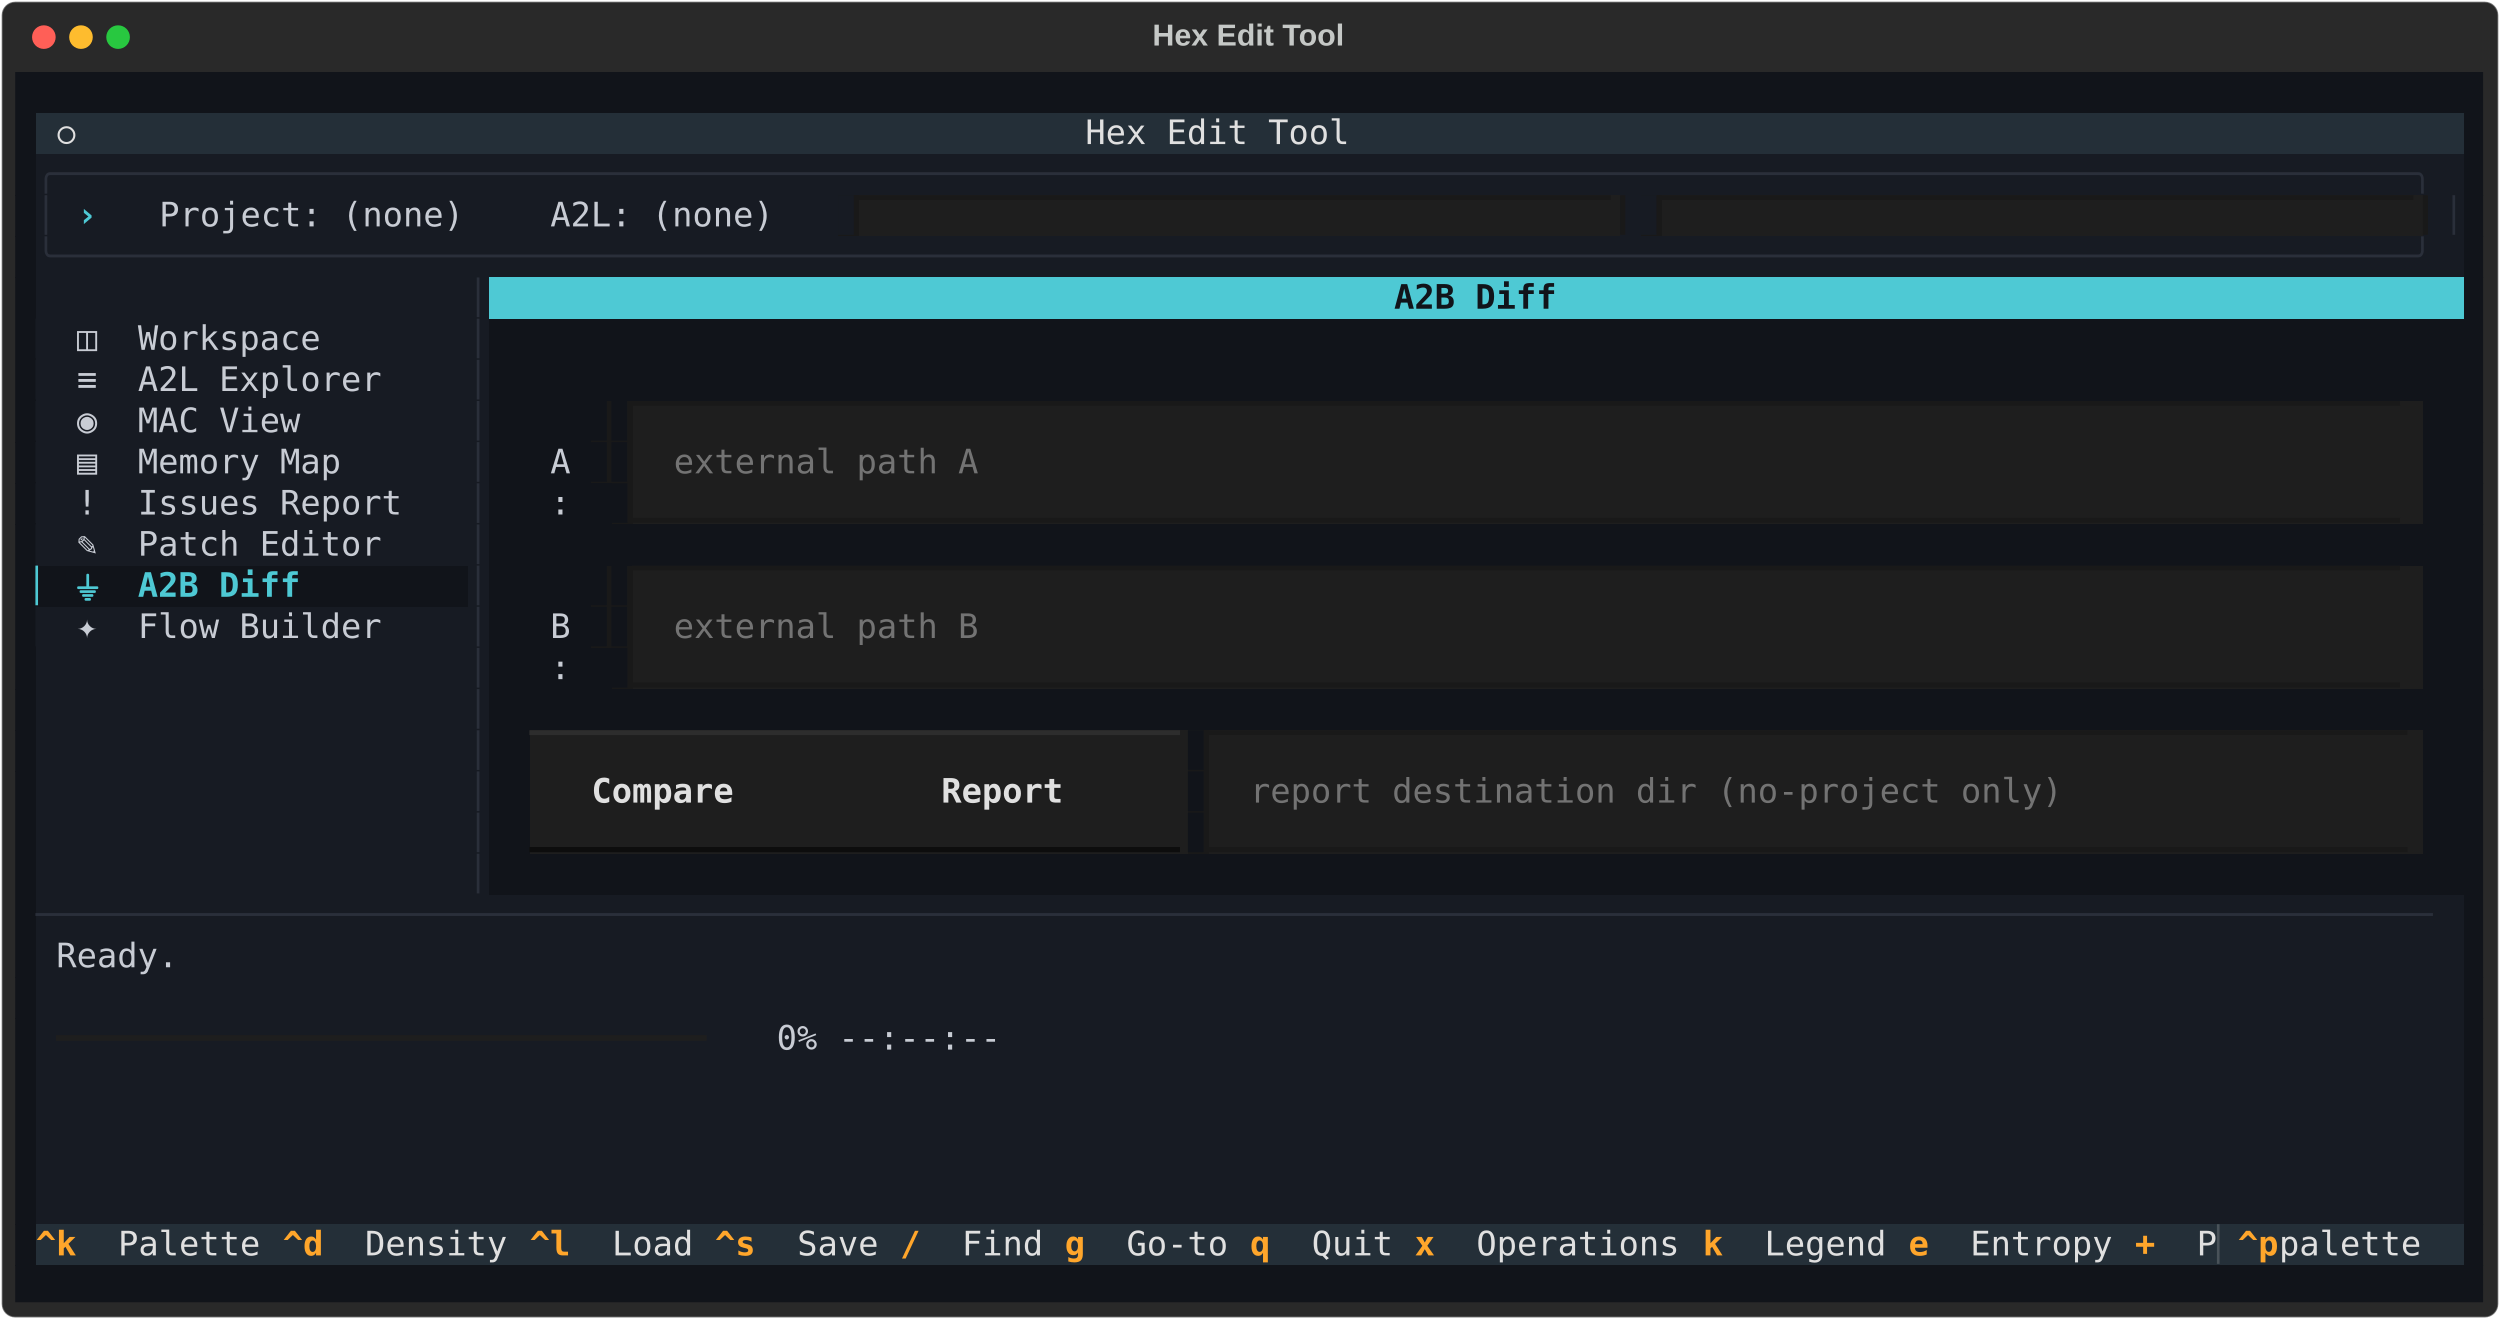
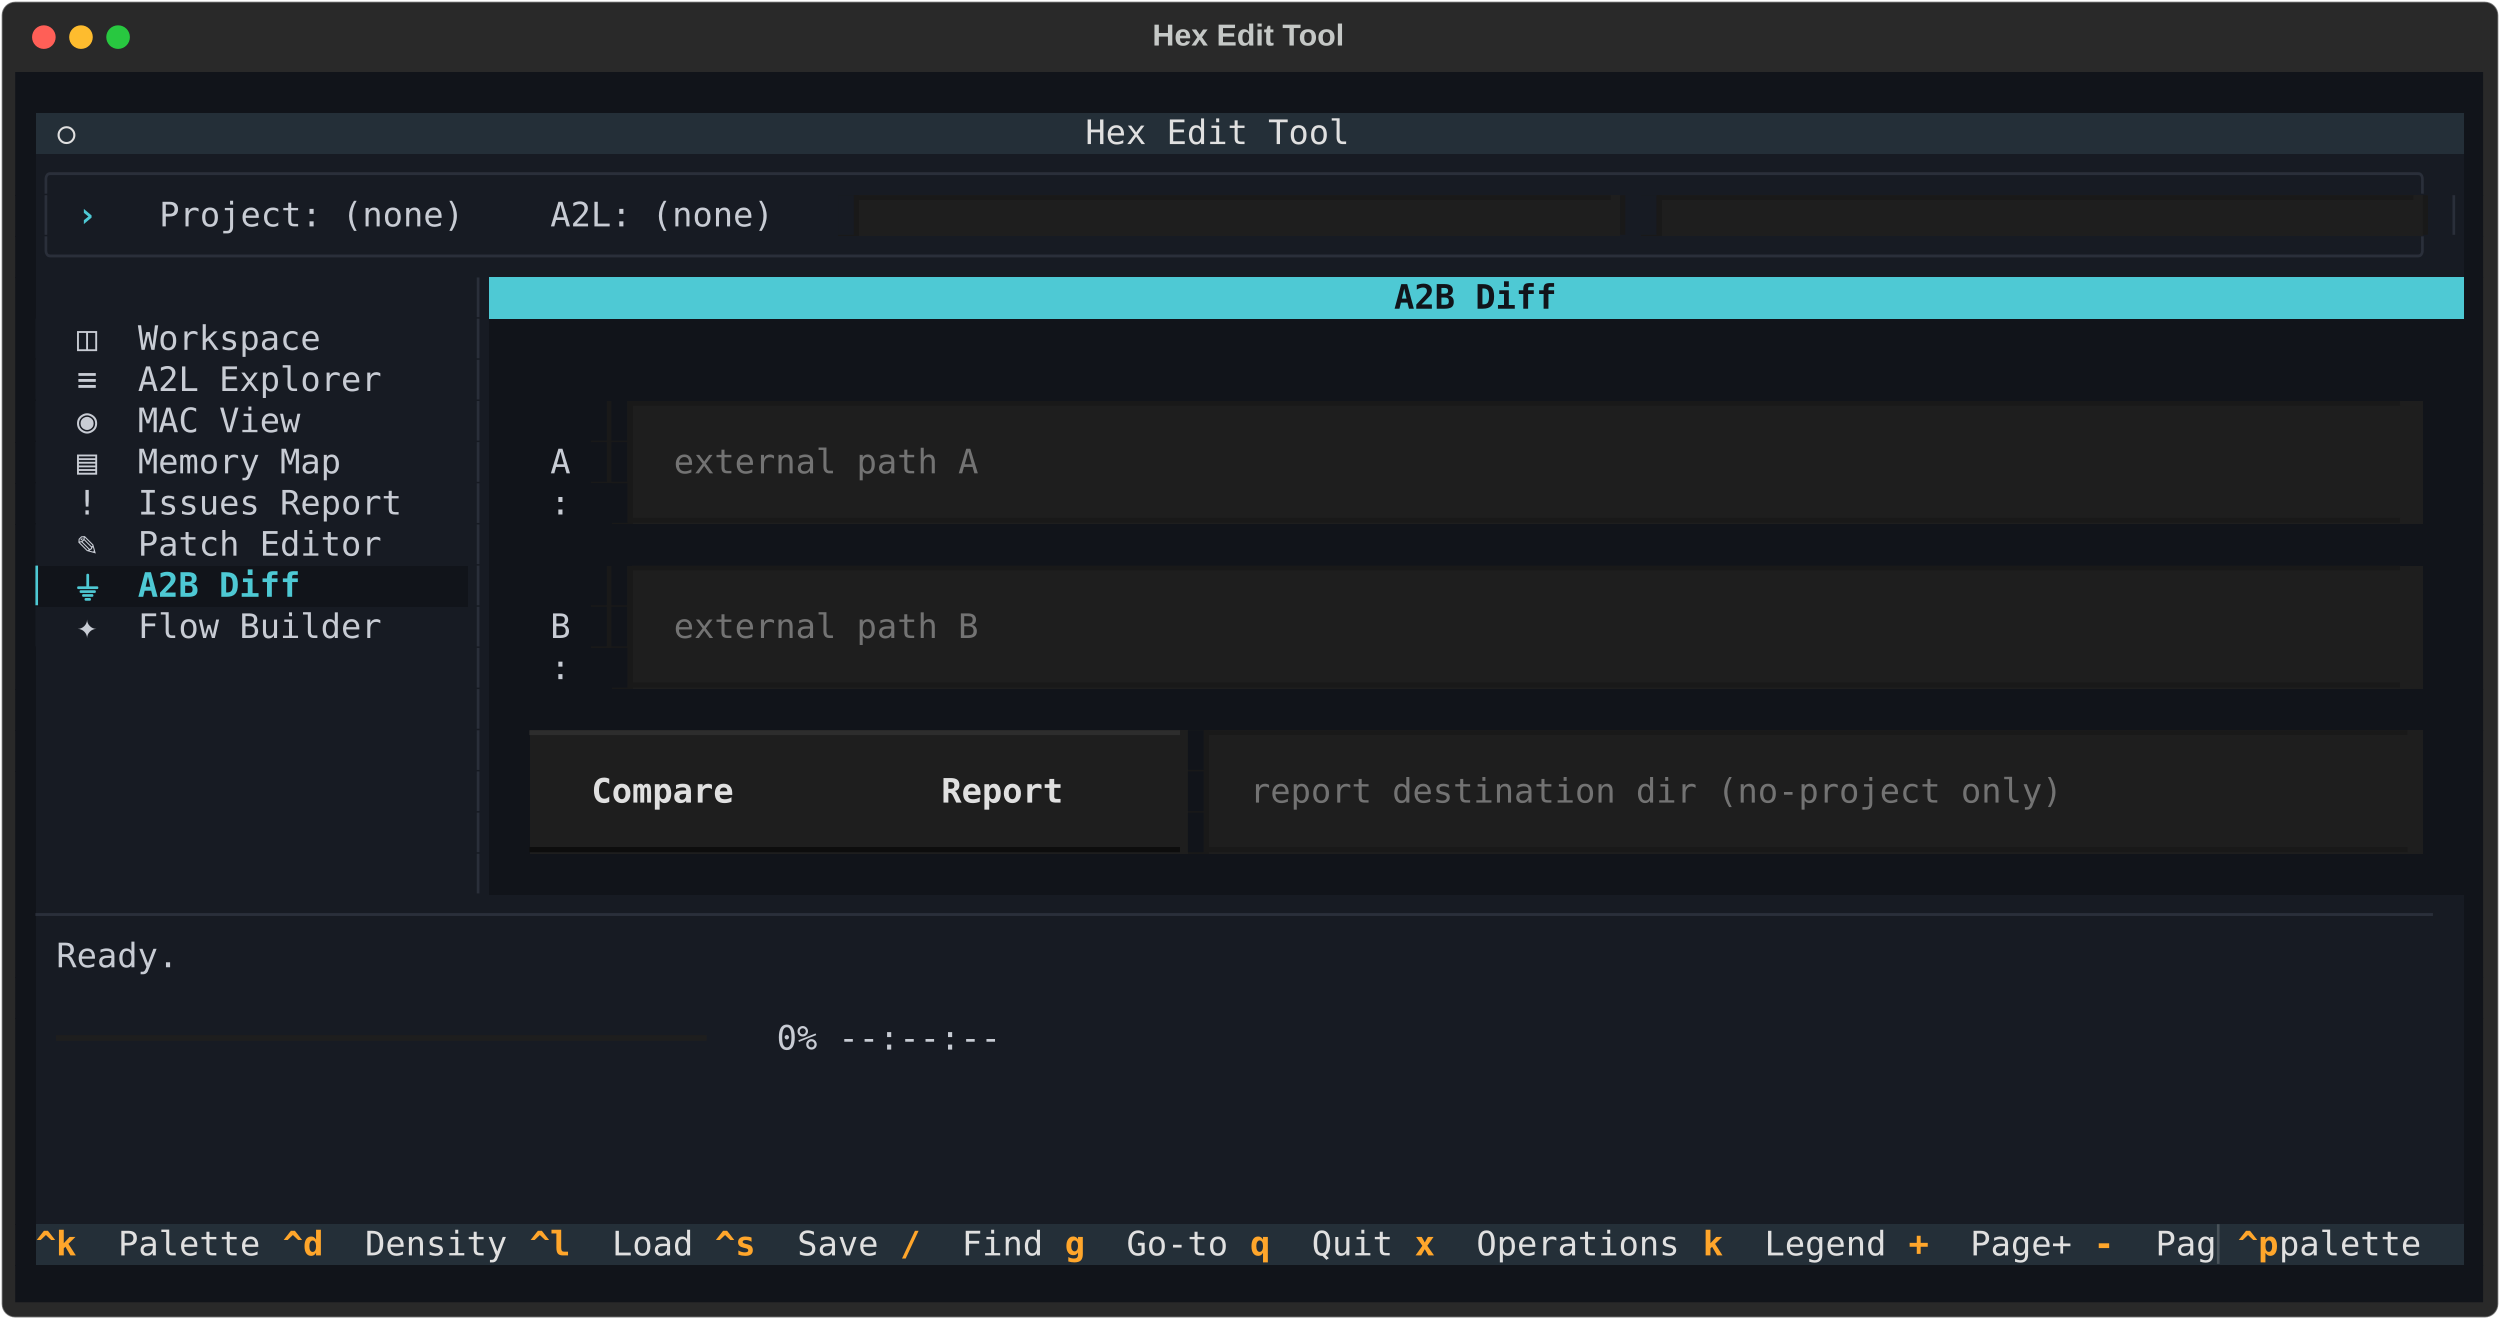
<svg xmlns="http://www.w3.org/2000/svg" class="rich-terminal" viewBox="0 0 1482 782.0">
  <style>

    @font-face {
        font-family: "Fira Code";
        src: local("FiraCode-Regular"),
                url("https://cdnjs.cloudflare.com/ajax/libs/firacode/6.2.0/woff2/FiraCode-Regular.woff2") format("woff2"),
                url("https://cdnjs.cloudflare.com/ajax/libs/firacode/6.2.0/woff/FiraCode-Regular.woff") format("woff");
        font-style: normal;
        font-weight: 400;
    }
    @font-face {
        font-family: "Fira Code";
        src: local("FiraCode-Bold"),
                url("https://cdnjs.cloudflare.com/ajax/libs/firacode/6.2.0/woff2/FiraCode-Bold.woff2") format("woff2"),
                url("https://cdnjs.cloudflare.com/ajax/libs/firacode/6.2.0/woff/FiraCode-Bold.woff") format("woff");
        font-style: bold;
        font-weight: 700;
    }

    .terminal-matrix {
        font-family: Fira Code, monospace;
        font-size: 20px;
        line-height: 24.4px;
        font-variant-east-asian: full-width;
    }

    .terminal-title {
        font-size: 18px;
        font-weight: bold;
        font-family: arial;
    }

    .terminal-r1 { fill: #c5c8c6 }
.terminal-r2 { fill: #e0e0e0 }
.terminal-r3 { fill: #2a2f3a }
.terminal-r4 { fill: #4ec9d4;font-weight: bold }
.terminal-r5 { fill: #c8ccd4 }
.terminal-r6 { fill: #171b23 }
.terminal-r7 { fill: #191919 }
.terminal-r8 { fill: #11141a;font-weight: bold }
.terminal-r9 { fill: #11141a }
.terminal-r10 { fill: #737373 }
.terminal-r11 { fill: #4ec9d4 }
.terminal-r12 { fill: #2d2d2d }
.terminal-r13 { fill: #e0e0e0;font-weight: bold }
.terminal-r14 { fill: #0d0d0d }
.terminal-r15 { fill: #1e1e1e }
.terminal-r16 { fill: #ffa62b;font-weight: bold }
.terminal-r17 { fill: #495259 }
    </style>
  <defs>
    <clipPath id="terminal-clip-terminal">
      <rect x="0" y="0" width="1463.0" height="731.0" />
    </clipPath>
    <clipPath id="terminal-line-0">
      <rect x="0" y="1.5" width="1464" height="24.65" />
    </clipPath>
    <clipPath id="terminal-line-1">
      <rect x="0" y="25.9" width="1464" height="24.65" />
    </clipPath>
    <clipPath id="terminal-line-2">
      <rect x="0" y="50.3" width="1464" height="24.65" />
    </clipPath>
    <clipPath id="terminal-line-3">
      <rect x="0" y="74.7" width="1464" height="24.65" />
    </clipPath>
    <clipPath id="terminal-line-4">
      <rect x="0" y="99.1" width="1464" height="24.65" />
    </clipPath>
    <clipPath id="terminal-line-5">
      <rect x="0" y="123.5" width="1464" height="24.65" />
    </clipPath>
    <clipPath id="terminal-line-6">
      <rect x="0" y="147.9" width="1464" height="24.65" />
    </clipPath>
    <clipPath id="terminal-line-7">
      <rect x="0" y="172.3" width="1464" height="24.65" />
    </clipPath>
    <clipPath id="terminal-line-8">
      <rect x="0" y="196.7" width="1464" height="24.65" />
    </clipPath>
    <clipPath id="terminal-line-9">
      <rect x="0" y="221.1" width="1464" height="24.65" />
    </clipPath>
    <clipPath id="terminal-line-10">
      <rect x="0" y="245.5" width="1464" height="24.65" />
    </clipPath>
    <clipPath id="terminal-line-11">
      <rect x="0" y="269.9" width="1464" height="24.65" />
    </clipPath>
    <clipPath id="terminal-line-12">
      <rect x="0" y="294.3" width="1464" height="24.65" />
    </clipPath>
    <clipPath id="terminal-line-13">
      <rect x="0" y="318.7" width="1464" height="24.65" />
    </clipPath>
    <clipPath id="terminal-line-14">
      <rect x="0" y="343.1" width="1464" height="24.65" />
    </clipPath>
    <clipPath id="terminal-line-15">
      <rect x="0" y="367.5" width="1464" height="24.65" />
    </clipPath>
    <clipPath id="terminal-line-16">
      <rect x="0" y="391.9" width="1464" height="24.65" />
    </clipPath>
    <clipPath id="terminal-line-17">
      <rect x="0" y="416.3" width="1464" height="24.65" />
    </clipPath>
    <clipPath id="terminal-line-18">
      <rect x="0" y="440.7" width="1464" height="24.65" />
    </clipPath>
    <clipPath id="terminal-line-19">
      <rect x="0" y="465.1" width="1464" height="24.65" />
    </clipPath>
    <clipPath id="terminal-line-20">
      <rect x="0" y="489.5" width="1464" height="24.65" />
    </clipPath>
    <clipPath id="terminal-line-21">
      <rect x="0" y="513.9" width="1464" height="24.65" />
    </clipPath>
    <clipPath id="terminal-line-22">
      <rect x="0" y="538.3" width="1464" height="24.65" />
    </clipPath>
    <clipPath id="terminal-line-23">
      <rect x="0" y="562.7" width="1464" height="24.65" />
    </clipPath>
    <clipPath id="terminal-line-24">
      <rect x="0" y="587.1" width="1464" height="24.65" />
    </clipPath>
    <clipPath id="terminal-line-25">
      <rect x="0" y="611.5" width="1464" height="24.65" />
    </clipPath>
    <clipPath id="terminal-line-26">
      <rect x="0" y="635.9" width="1464" height="24.65" />
    </clipPath>
    <clipPath id="terminal-line-27">
      <rect x="0" y="660.3" width="1464" height="24.65" />
    </clipPath>
    <clipPath id="terminal-line-28">
      <rect x="0" y="684.7" width="1464" height="24.65" />
    </clipPath>
  </defs>
  <rect fill="#292929" stroke="rgba(255,255,255,0.35)" stroke-width="1" x="1" y="1" width="1480" height="780" rx="8" />
  <text class="terminal-title" fill="#c5c8c6" text-anchor="middle" x="740" y="27">Hex Edit Tool</text>
  <g transform="translate(26,22)">
    <circle cx="0" cy="0" r="7" fill="#ff5f57" />
    <circle cx="22" cy="0" r="7" fill="#febc2e" />
    <circle cx="44" cy="0" r="7" fill="#28c840" />
  </g>
  <g transform="translate(9, 41)" clip-path="url(#terminal-clip-terminal)">
    <rect fill="#11141a" x="0" y="1.5" width="1464" height="24.65" shape-rendering="crispEdges" />
    <rect fill="#11141a" x="0" y="25.9" width="12.2" height="24.65" shape-rendering="crispEdges" />
    <rect fill="#242f38" x="12.2" y="25.9" width="12.2" height="24.65" shape-rendering="crispEdges" />
    <rect fill="#242f38" x="24.4" y="25.9" width="12.2" height="24.65" shape-rendering="crispEdges" />
    <rect fill="#242f38" x="36.6" y="25.9" width="61" height="24.65" shape-rendering="crispEdges" />
    <rect fill="#242f38" x="97.6" y="25.9" width="12.2" height="24.65" shape-rendering="crispEdges" />
    <rect fill="#242f38" x="109.8" y="25.9" width="524.6" height="24.65" shape-rendering="crispEdges" />
    <rect fill="#242f38" x="634.4" y="25.9" width="158.6" height="24.65" shape-rendering="crispEdges" />
    <rect fill="#242f38" x="793" y="25.9" width="536.8" height="24.65" shape-rendering="crispEdges" />
    <rect fill="#242f38" x="1329.8" y="25.9" width="12.2" height="24.65" shape-rendering="crispEdges" />
    <rect fill="#242f38" x="1342" y="25.9" width="0" height="24.65" shape-rendering="crispEdges" />
    <rect fill="#242f38" x="1342" y="25.9" width="109.8" height="24.65" shape-rendering="crispEdges" />
    <rect fill="#11141a" x="1451.8" y="25.9" width="12.2" height="24.65" shape-rendering="crispEdges" />
    <rect fill="#11141a" x="0" y="50.3" width="12.2" height="24.65" shape-rendering="crispEdges" />
    <rect fill="#171b23" x="12.2" y="50.3" width="1439.6" height="24.65" shape-rendering="crispEdges" />
    <rect fill="#11141a" x="1451.8" y="50.3" width="12.2" height="24.65" shape-rendering="crispEdges" />
    <rect fill="#11141a" x="0" y="74.7" width="12.2" height="24.65" shape-rendering="crispEdges" />
    <rect fill="#171b23" x="12.2" y="74.7" width="12.2" height="24.65" shape-rendering="crispEdges" />
    <rect fill="#171b23" x="24.4" y="74.7" width="12.2" height="24.65" shape-rendering="crispEdges" />
    <rect fill="#171b23" x="36.6" y="74.7" width="12.2" height="24.65" shape-rendering="crispEdges" />
    <rect fill="#171b23" x="48.8" y="74.7" width="12.2" height="24.65" shape-rendering="crispEdges" />
    <rect fill="#171b23" x="61" y="74.7" width="24.4" height="24.65" shape-rendering="crispEdges" />
    <rect fill="#171b23" x="85.4" y="74.7" width="183" height="24.65" shape-rendering="crispEdges" />
    <rect fill="#171b23" x="268.4" y="74.7" width="48.8" height="24.65" shape-rendering="crispEdges" />
    <rect fill="#171b23" x="317.2" y="74.7" width="134.2" height="24.65" shape-rendering="crispEdges" />
    <rect fill="#171b23" x="451.4" y="74.7" width="12.2" height="24.65" shape-rendering="crispEdges" />
    <rect fill="#171b23" x="463.6" y="74.7" width="24.4" height="24.65" shape-rendering="crispEdges" />
    <rect fill="#191919" x="488" y="74.7" width="12.2" height="24.65" shape-rendering="crispEdges" />
    <rect fill="#1e1e1e" x="500.2" y="74.7" width="451.4" height="24.65" shape-rendering="crispEdges" />
    <rect fill="#171b23" x="951.6" y="74.7" width="12.2" height="24.65" shape-rendering="crispEdges" />
    <rect fill="#191919" x="963.8" y="74.7" width="12.2" height="24.65" shape-rendering="crispEdges" />
    <rect fill="#1e1e1e" x="976" y="74.7" width="451.4" height="24.65" shape-rendering="crispEdges" />
    <rect fill="#171b23" x="1427.4" y="74.7" width="12.2" height="24.65" shape-rendering="crispEdges" />
    <rect fill="#171b23" x="1439.6" y="74.7" width="12.2" height="24.65" shape-rendering="crispEdges" />
    <rect fill="#11141a" x="1451.8" y="74.7" width="12.2" height="24.65" shape-rendering="crispEdges" />
    <rect fill="#11141a" x="0" y="99.1" width="12.2" height="24.65" shape-rendering="crispEdges" />
    <rect fill="#171b23" x="12.2" y="99.1" width="1439.6" height="24.65" shape-rendering="crispEdges" />
    <rect fill="#11141a" x="1451.8" y="99.1" width="12.2" height="24.65" shape-rendering="crispEdges" />
    <rect fill="#11141a" x="0" y="123.5" width="12.2" height="24.65" shape-rendering="crispEdges" />
    <rect fill="#171b23" x="12.2" y="123.5" width="256.2" height="24.65" shape-rendering="crispEdges" />
    <rect fill="#171b23" x="268.4" y="123.5" width="12.2" height="24.65" shape-rendering="crispEdges" />
    <rect fill="#4ec9d4" x="280.6" y="123.5" width="536.8" height="24.65" shape-rendering="crispEdges" />
    <rect fill="#4ec9d4" x="817.4" y="123.5" width="97.6" height="24.65" shape-rendering="crispEdges" />
    <rect fill="#4ec9d4" x="915" y="123.5" width="536.8" height="24.65" shape-rendering="crispEdges" />
    <rect fill="#11141a" x="1451.8" y="123.5" width="12.2" height="24.65" shape-rendering="crispEdges" />
    <rect fill="#11141a" x="0" y="147.9" width="12.2" height="24.65" shape-rendering="crispEdges" />
    <rect fill="#171b23" x="12.2" y="147.9" width="12.2" height="24.65" shape-rendering="crispEdges" />
    <rect fill="#171b23" x="24.4" y="147.9" width="12.2" height="24.65" shape-rendering="crispEdges" />
    <rect fill="#171b23" x="36.6" y="147.9" width="146.4" height="24.65" shape-rendering="crispEdges" />
    <rect fill="#171b23" x="183" y="147.9" width="85.4" height="24.65" shape-rendering="crispEdges" />
    <rect fill="#171b23" x="268.4" y="147.9" width="12.2" height="24.65" shape-rendering="crispEdges" />
    <rect fill="#11141a" x="280.6" y="147.9" width="1183.4" height="24.65" shape-rendering="crispEdges" />
    <rect fill="#11141a" x="0" y="172.3" width="12.2" height="24.65" shape-rendering="crispEdges" />
    <rect fill="#171b23" x="12.2" y="172.3" width="12.2" height="24.65" shape-rendering="crispEdges" />
    <rect fill="#171b23" x="24.4" y="172.3" width="12.2" height="24.65" shape-rendering="crispEdges" />
    <rect fill="#171b23" x="36.6" y="172.3" width="183" height="24.65" shape-rendering="crispEdges" />
    <rect fill="#171b23" x="219.6" y="172.3" width="48.8" height="24.65" shape-rendering="crispEdges" />
    <rect fill="#171b23" x="268.4" y="172.3" width="12.2" height="24.65" shape-rendering="crispEdges" />
    <rect fill="#11141a" x="280.6" y="172.3" width="1183.4" height="24.65" shape-rendering="crispEdges" />
    <rect fill="#11141a" x="0" y="196.7" width="12.2" height="24.65" shape-rendering="crispEdges" />
    <rect fill="#171b23" x="12.2" y="196.7" width="12.2" height="24.65" shape-rendering="crispEdges" />
    <rect fill="#171b23" x="24.4" y="196.7" width="12.2" height="24.65" shape-rendering="crispEdges" />
    <rect fill="#171b23" x="36.6" y="196.7" width="134.2" height="24.65" shape-rendering="crispEdges" />
    <rect fill="#171b23" x="170.8" y="196.7" width="97.6" height="24.65" shape-rendering="crispEdges" />
    <rect fill="#171b23" x="268.4" y="196.7" width="12.2" height="24.65" shape-rendering="crispEdges" />
    <rect fill="#11141a" x="280.6" y="196.7" width="61" height="24.65" shape-rendering="crispEdges" />
    <rect fill="#191919" x="341.6" y="196.7" width="24.4" height="24.65" shape-rendering="crispEdges" />
    <rect fill="#1e1e1e" x="366" y="196.7" width="1061.4" height="24.65" shape-rendering="crispEdges" />
    <rect fill="#11141a" x="1427.4" y="196.7" width="36.6" height="24.65" shape-rendering="crispEdges" />
    <rect fill="#11141a" x="0" y="221.1" width="12.2" height="24.65" shape-rendering="crispEdges" />
    <rect fill="#171b23" x="12.2" y="221.1" width="12.2" height="24.65" shape-rendering="crispEdges" />
    <rect fill="#171b23" x="24.4" y="221.1" width="12.2" height="24.65" shape-rendering="crispEdges" />
    <rect fill="#171b23" x="36.6" y="221.1" width="158.6" height="24.65" shape-rendering="crispEdges" />
    <rect fill="#171b23" x="195.2" y="221.1" width="73.2" height="24.65" shape-rendering="crispEdges" />
    <rect fill="#171b23" x="268.4" y="221.1" width="12.2" height="24.65" shape-rendering="crispEdges" />
    <rect fill="#11141a" x="280.6" y="221.1" width="36.6" height="24.65" shape-rendering="crispEdges" />
    <rect fill="#11141a" x="317.2" y="221.1" width="12.2" height="24.65" shape-rendering="crispEdges" />
    <rect fill="#11141a" x="329.4" y="221.1" width="12.2" height="24.65" shape-rendering="crispEdges" />
    <rect fill="#191919" x="341.6" y="221.1" width="24.4" height="24.65" shape-rendering="crispEdges" />
    <rect fill="#1e1e1e" x="366" y="221.1" width="24.4" height="24.65" shape-rendering="crispEdges" />
    <rect fill="#1e1e1e" x="390.4" y="221.1" width="183" height="24.65" shape-rendering="crispEdges" />
    <rect fill="#1e1e1e" x="573.4" y="221.1" width="854" height="24.65" shape-rendering="crispEdges" />
    <rect fill="#11141a" x="1427.4" y="221.1" width="36.6" height="24.65" shape-rendering="crispEdges" />
    <rect fill="#11141a" x="0" y="245.5" width="12.2" height="24.65" shape-rendering="crispEdges" />
    <rect fill="#171b23" x="12.2" y="245.5" width="12.2" height="24.65" shape-rendering="crispEdges" />
    <rect fill="#171b23" x="24.4" y="245.5" width="12.2" height="24.65" shape-rendering="crispEdges" />
    <rect fill="#171b23" x="36.6" y="245.5" width="195.2" height="24.65" shape-rendering="crispEdges" />
    <rect fill="#171b23" x="231.8" y="245.5" width="36.6" height="24.65" shape-rendering="crispEdges" />
    <rect fill="#171b23" x="268.4" y="245.5" width="12.2" height="24.65" shape-rendering="crispEdges" />
    <rect fill="#11141a" x="280.6" y="245.5" width="36.6" height="24.65" shape-rendering="crispEdges" />
    <rect fill="#11141a" x="317.2" y="245.5" width="12.2" height="24.65" shape-rendering="crispEdges" />
    <rect fill="#11141a" x="329.4" y="245.5" width="24.4" height="24.65" shape-rendering="crispEdges" />
    <rect fill="#191919" x="353.8" y="245.5" width="12.2" height="24.65" shape-rendering="crispEdges" />
    <rect fill="#1e1e1e" x="366" y="245.5" width="1061.4" height="24.65" shape-rendering="crispEdges" />
    <rect fill="#11141a" x="1427.4" y="245.5" width="36.6" height="24.65" shape-rendering="crispEdges" />
    <rect fill="#11141a" x="0" y="269.9" width="12.2" height="24.65" shape-rendering="crispEdges" />
    <rect fill="#171b23" x="12.2" y="269.9" width="12.2" height="24.65" shape-rendering="crispEdges" />
    <rect fill="#171b23" x="24.4" y="269.9" width="12.2" height="24.65" shape-rendering="crispEdges" />
    <rect fill="#171b23" x="36.6" y="269.9" width="183" height="24.65" shape-rendering="crispEdges" />
    <rect fill="#171b23" x="219.6" y="269.9" width="48.8" height="24.65" shape-rendering="crispEdges" />
    <rect fill="#171b23" x="268.4" y="269.9" width="12.2" height="24.65" shape-rendering="crispEdges" />
    <rect fill="#11141a" x="280.6" y="269.9" width="1183.4" height="24.65" shape-rendering="crispEdges" />
    <rect fill="#11141a" x="0" y="294.3" width="12.2" height="24.65" shape-rendering="crispEdges" />
    <rect fill="#11141a" x="12.2" y="294.3" width="12.2" height="24.65" shape-rendering="crispEdges" />
    <rect fill="#11141a" x="24.4" y="294.3" width="12.2" height="24.65" shape-rendering="crispEdges" />
    <rect fill="#11141a" x="36.6" y="294.3" width="134.2" height="24.65" shape-rendering="crispEdges" />
    <rect fill="#11141a" x="170.8" y="294.3" width="97.6" height="24.65" shape-rendering="crispEdges" />
    <rect fill="#171b23" x="268.4" y="294.3" width="12.2" height="24.65" shape-rendering="crispEdges" />
    <rect fill="#11141a" x="280.6" y="294.3" width="61" height="24.65" shape-rendering="crispEdges" />
    <rect fill="#191919" x="341.6" y="294.3" width="24.4" height="24.65" shape-rendering="crispEdges" />
    <rect fill="#1e1e1e" x="366" y="294.3" width="1061.4" height="24.65" shape-rendering="crispEdges" />
    <rect fill="#11141a" x="1427.4" y="294.3" width="36.6" height="24.65" shape-rendering="crispEdges" />
    <rect fill="#11141a" x="0" y="318.7" width="12.2" height="24.65" shape-rendering="crispEdges" />
    <rect fill="#171b23" x="12.2" y="318.7" width="12.2" height="24.65" shape-rendering="crispEdges" />
    <rect fill="#171b23" x="24.4" y="318.7" width="12.2" height="24.65" shape-rendering="crispEdges" />
    <rect fill="#171b23" x="36.6" y="318.7" width="183" height="24.65" shape-rendering="crispEdges" />
    <rect fill="#171b23" x="219.6" y="318.7" width="48.8" height="24.65" shape-rendering="crispEdges" />
    <rect fill="#171b23" x="268.4" y="318.7" width="12.2" height="24.65" shape-rendering="crispEdges" />
    <rect fill="#11141a" x="280.6" y="318.7" width="36.6" height="24.65" shape-rendering="crispEdges" />
    <rect fill="#11141a" x="317.2" y="318.7" width="12.2" height="24.65" shape-rendering="crispEdges" />
    <rect fill="#11141a" x="329.4" y="318.7" width="12.2" height="24.65" shape-rendering="crispEdges" />
    <rect fill="#191919" x="341.6" y="318.7" width="24.4" height="24.65" shape-rendering="crispEdges" />
    <rect fill="#1e1e1e" x="366" y="318.7" width="24.4" height="24.65" shape-rendering="crispEdges" />
    <rect fill="#1e1e1e" x="390.4" y="318.7" width="183" height="24.65" shape-rendering="crispEdges" />
    <rect fill="#1e1e1e" x="573.4" y="318.7" width="854" height="24.65" shape-rendering="crispEdges" />
    <rect fill="#11141a" x="1427.4" y="318.7" width="36.6" height="24.65" shape-rendering="crispEdges" />
    <rect fill="#11141a" x="0" y="343.1" width="12.2" height="24.65" shape-rendering="crispEdges" />
    <rect fill="#171b23" x="12.2" y="343.1" width="256.2" height="24.65" shape-rendering="crispEdges" />
    <rect fill="#171b23" x="268.4" y="343.1" width="12.2" height="24.65" shape-rendering="crispEdges" />
    <rect fill="#11141a" x="280.6" y="343.1" width="36.6" height="24.65" shape-rendering="crispEdges" />
    <rect fill="#11141a" x="317.2" y="343.1" width="12.2" height="24.65" shape-rendering="crispEdges" />
    <rect fill="#11141a" x="329.4" y="343.1" width="24.4" height="24.65" shape-rendering="crispEdges" />
    <rect fill="#191919" x="353.8" y="343.1" width="12.2" height="24.65" shape-rendering="crispEdges" />
    <rect fill="#1e1e1e" x="366" y="343.1" width="1061.4" height="24.65" shape-rendering="crispEdges" />
    <rect fill="#11141a" x="1427.4" y="343.1" width="36.6" height="24.65" shape-rendering="crispEdges" />
    <rect fill="#11141a" x="0" y="367.5" width="12.2" height="24.65" shape-rendering="crispEdges" />
    <rect fill="#171b23" x="12.2" y="367.5" width="256.2" height="24.65" shape-rendering="crispEdges" />
    <rect fill="#171b23" x="268.4" y="367.5" width="12.2" height="24.65" shape-rendering="crispEdges" />
    <rect fill="#11141a" x="280.6" y="367.5" width="1183.4" height="24.65" shape-rendering="crispEdges" />
    <rect fill="#11141a" x="0" y="391.9" width="12.2" height="24.65" shape-rendering="crispEdges" />
    <rect fill="#171b23" x="12.2" y="391.9" width="256.2" height="24.65" shape-rendering="crispEdges" />
    <rect fill="#171b23" x="268.4" y="391.9" width="12.2" height="24.65" shape-rendering="crispEdges" />
    <rect fill="#11141a" x="280.6" y="391.9" width="24.4" height="24.65" shape-rendering="crispEdges" />
    <rect fill="#1e1e1e" x="305" y="391.9" width="390.4" height="24.65" shape-rendering="crispEdges" />
    <rect fill="#191919" x="695.4" y="391.9" width="12.2" height="24.65" shape-rendering="crispEdges" />
    <rect fill="#1e1e1e" x="707.6" y="391.9" width="719.8" height="24.65" shape-rendering="crispEdges" />
    <rect fill="#11141a" x="1427.4" y="391.9" width="36.6" height="24.65" shape-rendering="crispEdges" />
    <rect fill="#11141a" x="0" y="416.3" width="12.2" height="24.65" shape-rendering="crispEdges" />
    <rect fill="#171b23" x="12.2" y="416.3" width="256.2" height="24.65" shape-rendering="crispEdges" />
    <rect fill="#171b23" x="268.4" y="416.3" width="12.2" height="24.65" shape-rendering="crispEdges" />
    <rect fill="#11141a" x="280.6" y="416.3" width="24.4" height="24.65" shape-rendering="crispEdges" />
    <rect fill="#1e1e1e" x="305" y="416.3" width="36.6" height="24.65" shape-rendering="crispEdges" />
    <rect fill="#1e1e1e" x="341.6" y="416.3" width="109.8" height="24.65" shape-rendering="crispEdges" />
    <rect fill="#1e1e1e" x="451.4" y="416.3" width="97.6" height="24.65" shape-rendering="crispEdges" />
    <rect fill="#1e1e1e" x="549" y="416.3" width="97.6" height="24.65" shape-rendering="crispEdges" />
    <rect fill="#1e1e1e" x="646.6" y="416.3" width="48.8" height="24.65" shape-rendering="crispEdges" />
    <rect fill="#191919" x="695.4" y="416.3" width="12.2" height="24.65" shape-rendering="crispEdges" />
    <rect fill="#1e1e1e" x="707.6" y="416.3" width="24.4" height="24.65" shape-rendering="crispEdges" />
    <rect fill="#1e1e1e" x="732" y="416.3" width="488" height="24.65" shape-rendering="crispEdges" />
    <rect fill="#1e1e1e" x="1220" y="416.3" width="207.4" height="24.65" shape-rendering="crispEdges" />
    <rect fill="#11141a" x="1427.4" y="416.3" width="36.6" height="24.65" shape-rendering="crispEdges" />
    <rect fill="#11141a" x="0" y="440.7" width="12.2" height="24.65" shape-rendering="crispEdges" />
    <rect fill="#171b23" x="12.2" y="440.7" width="256.2" height="24.65" shape-rendering="crispEdges" />
    <rect fill="#171b23" x="268.4" y="440.7" width="12.2" height="24.65" shape-rendering="crispEdges" />
    <rect fill="#11141a" x="280.6" y="440.7" width="24.4" height="24.65" shape-rendering="crispEdges" />
    <rect fill="#1e1e1e" x="305" y="440.7" width="390.4" height="24.65" shape-rendering="crispEdges" />
    <rect fill="#191919" x="695.4" y="440.7" width="12.2" height="24.65" shape-rendering="crispEdges" />
    <rect fill="#1e1e1e" x="707.6" y="440.7" width="719.8" height="24.65" shape-rendering="crispEdges" />
    <rect fill="#11141a" x="1427.4" y="440.7" width="36.6" height="24.65" shape-rendering="crispEdges" />
    <rect fill="#11141a" x="0" y="465.1" width="12.2" height="24.65" shape-rendering="crispEdges" />
    <rect fill="#171b23" x="12.2" y="465.1" width="256.2" height="24.65" shape-rendering="crispEdges" />
    <rect fill="#171b23" x="268.4" y="465.1" width="12.2" height="24.65" shape-rendering="crispEdges" />
    <rect fill="#11141a" x="280.6" y="465.1" width="1183.4" height="24.65" shape-rendering="crispEdges" />
    <rect fill="#11141a" x="0" y="489.5" width="12.2" height="24.65" shape-rendering="crispEdges" />
    <rect fill="#171b23" x="12.2" y="489.5" width="1439.6" height="24.65" shape-rendering="crispEdges" />
    <rect fill="#11141a" x="1451.8" y="489.5" width="12.2" height="24.65" shape-rendering="crispEdges" />
    <rect fill="#11141a" x="0" y="513.9" width="12.2" height="24.65" shape-rendering="crispEdges" />
    <rect fill="#171b23" x="12.2" y="513.9" width="12.2" height="24.65" shape-rendering="crispEdges" />
    <rect fill="#171b23" x="24.4" y="513.9" width="73.2" height="24.65" shape-rendering="crispEdges" />
    <rect fill="#171b23" x="97.6" y="513.9" width="1354.2" height="24.65" shape-rendering="crispEdges" />
    <rect fill="#11141a" x="1451.8" y="513.9" width="12.2" height="24.65" shape-rendering="crispEdges" />
    <rect fill="#11141a" x="0" y="538.3" width="12.2" height="24.65" shape-rendering="crispEdges" />
    <rect fill="#171b23" x="12.2" y="538.3" width="1439.6" height="24.65" shape-rendering="crispEdges" />
    <rect fill="#11141a" x="1451.8" y="538.3" width="12.2" height="24.65" shape-rendering="crispEdges" />
    <rect fill="#11141a" x="0" y="562.7" width="12.2" height="24.65" shape-rendering="crispEdges" />
    <rect fill="#171b23" x="12.2" y="562.7" width="12.2" height="24.65" shape-rendering="crispEdges" />
    <rect fill="#171b23" x="24.4" y="562.7" width="390.4" height="24.65" shape-rendering="crispEdges" />
    <rect fill="#171b23" x="414.8" y="562.7" width="36.6" height="24.65" shape-rendering="crispEdges" />
    <rect fill="#171b23" x="451.4" y="562.7" width="24.4" height="24.65" shape-rendering="crispEdges" />
    <rect fill="#171b23" x="475.8" y="562.7" width="12.2" height="24.65" shape-rendering="crispEdges" />
    <rect fill="#171b23" x="488" y="562.7" width="97.6" height="24.65" shape-rendering="crispEdges" />
    <rect fill="#171b23" x="585.6" y="562.7" width="866.2" height="24.65" shape-rendering="crispEdges" />
    <rect fill="#11141a" x="1451.8" y="562.7" width="12.2" height="24.65" shape-rendering="crispEdges" />
    <rect fill="#11141a" x="0" y="587.1" width="12.2" height="24.65" shape-rendering="crispEdges" />
    <rect fill="#171b23" x="12.2" y="587.1" width="1439.6" height="24.65" shape-rendering="crispEdges" />
    <rect fill="#11141a" x="1451.8" y="587.1" width="12.2" height="24.65" shape-rendering="crispEdges" />
    <rect fill="#11141a" x="0" y="611.5" width="12.2" height="24.65" shape-rendering="crispEdges" />
    <rect fill="#171b23" x="12.2" y="611.5" width="1439.6" height="24.65" shape-rendering="crispEdges" />
    <rect fill="#11141a" x="1451.8" y="611.5" width="12.2" height="24.65" shape-rendering="crispEdges" />
    <rect fill="#11141a" x="0" y="635.9" width="12.2" height="24.65" shape-rendering="crispEdges" />
    <rect fill="#171b23" x="12.2" y="635.9" width="1439.6" height="24.65" shape-rendering="crispEdges" />
    <rect fill="#11141a" x="1451.8" y="635.9" width="12.2" height="24.65" shape-rendering="crispEdges" />
    <rect fill="#11141a" x="0" y="660.3" width="12.2" height="24.65" shape-rendering="crispEdges" />
    <rect fill="#171b23" x="12.2" y="660.3" width="1439.6" height="24.65" shape-rendering="crispEdges" />
    <rect fill="#11141a" x="1451.8" y="660.3" width="12.2" height="24.65" shape-rendering="crispEdges" />
    <rect fill="#11141a" x="0" y="684.7" width="12.2" height="24.65" shape-rendering="crispEdges" />
    <rect fill="#242f38" x="12.2" y="684.7" width="48.8" height="24.65" shape-rendering="crispEdges" />
    <rect fill="#242f38" x="61" y="684.7" width="97.6" height="24.65" shape-rendering="crispEdges" />
    <rect fill="#242f38" x="158.6" y="684.7" width="48.8" height="24.65" shape-rendering="crispEdges" />
    <rect fill="#242f38" x="207.4" y="684.7" width="97.6" height="24.65" shape-rendering="crispEdges" />
    <rect fill="#242f38" x="305" y="684.7" width="48.8" height="24.65" shape-rendering="crispEdges" />
    <rect fill="#242f38" x="353.8" y="684.7" width="61" height="24.65" shape-rendering="crispEdges" />
    <rect fill="#242f38" x="414.8" y="684.7" width="48.8" height="24.65" shape-rendering="crispEdges" />
    <rect fill="#242f38" x="463.6" y="684.7" width="61" height="24.65" shape-rendering="crispEdges" />
    <rect fill="#242f38" x="524.6" y="684.7" width="36.6" height="24.65" shape-rendering="crispEdges" />
    <rect fill="#242f38" x="561.2" y="684.7" width="61" height="24.65" shape-rendering="crispEdges" />
    <rect fill="#242f38" x="622.2" y="684.7" width="36.6" height="24.65" shape-rendering="crispEdges" />
    <rect fill="#242f38" x="658.8" y="684.7" width="73.2" height="24.65" shape-rendering="crispEdges" />
    <rect fill="#242f38" x="732" y="684.7" width="36.6" height="24.65" shape-rendering="crispEdges" />
    <rect fill="#242f38" x="768.6" y="684.7" width="61" height="24.65" shape-rendering="crispEdges" />
    <rect fill="#242f38" x="829.6" y="684.7" width="36.6" height="24.65" shape-rendering="crispEdges" />
    <rect fill="#242f38" x="866.2" y="684.7" width="134.2" height="24.65" shape-rendering="crispEdges" />
    <rect fill="#242f38" x="1000.4" y="684.7" width="36.6" height="24.65" shape-rendering="crispEdges" />
    <rect fill="#242f38" x="1037" y="684.7" width="85.4" height="24.65" shape-rendering="crispEdges" />
    <rect fill="#242f38" x="1122.4" y="684.7" width="36.6" height="24.65" shape-rendering="crispEdges" />
-     <rect fill="#242f38" x="1159" y="684.7" width="97.6" height="24.65" shape-rendering="crispEdges" />
-     <rect fill="#242f38" x="1256.6" y="684.7" width="36.6" height="24.65" shape-rendering="crispEdges" />
-     <rect fill="#242f38" x="1293.2" y="684.7" width="12.2" height="24.65" shape-rendering="crispEdges" />
+     <rect fill="#242f38" x="1159" y="684.7" width="73.2" height="24.65" shape-rendering="crispEdges" />
+     <rect fill="#242f38" x="1232.2" y="684.7" width="36.6" height="24.65" shape-rendering="crispEdges" />
+     <rect fill="#242f38" x="1268.8" y="684.7" width="36.6" height="24.65" shape-rendering="crispEdges" />
    <rect fill="#242f38" x="1305.4" y="684.7" width="12.2" height="24.65" shape-rendering="crispEdges" />
    <rect fill="#242f38" x="1317.6" y="684.7" width="24.4" height="24.65" shape-rendering="crispEdges" />
    <rect fill="#242f38" x="1342" y="684.7" width="97.6" height="24.65" shape-rendering="crispEdges" />
    <rect fill="#242f38" x="1439.6" y="684.7" width="12.2" height="24.65" shape-rendering="crispEdges" />
    <rect fill="#11141a" x="1451.8" y="684.7" width="12.2" height="24.65" shape-rendering="crispEdges" />
    <rect fill="#11141a" x="0" y="709.1" width="1464" height="24.65" shape-rendering="crispEdges" />
    <g class="terminal-matrix">
      <text class="terminal-r1" x="1464" y="20" textLength="12.2" clip-path="url(#terminal-line-0)">
</text>
      <text class="terminal-r2" x="24.4" y="44.4" textLength="12.2" clip-path="url(#terminal-line-1)">⭘</text>
      <text class="terminal-r2" x="634.4" y="44.4" textLength="158.6" clip-path="url(#terminal-line-1)">Hex Edit Tool</text>
      <text class="terminal-r1" x="1464" y="44.4" textLength="12.2" clip-path="url(#terminal-line-1)">
</text>
      <text class="terminal-r3" x="12.2" y="68.8" textLength="1439.6" clip-path="url(#terminal-line-2)">╭────────────────────────────────────────────────────────────────────────────────────────────────────────────────────╮</text>
      <text class="terminal-r1" x="1464" y="68.8" textLength="12.2" clip-path="url(#terminal-line-2)">
</text>
      <text class="terminal-r3" x="12.2" y="93.2" textLength="12.2" clip-path="url(#terminal-line-3)">│</text>
      <text class="terminal-r4" x="36.6" y="93.2" textLength="12.2" clip-path="url(#terminal-line-3)">›</text>
      <text class="terminal-r5" x="85.4" y="93.2" textLength="183" clip-path="url(#terminal-line-3)">Project: (none)</text>
      <text class="terminal-r5" x="317.2" y="93.2" textLength="134.2" clip-path="url(#terminal-line-3)">A2L: (none)</text>
      <text class="terminal-r6" x="488" y="93.2" textLength="12.2" clip-path="url(#terminal-line-3)">▊</text>
      <text class="terminal-r7" x="500.2" y="93.2" textLength="451.4" clip-path="url(#terminal-line-3)">▔▔▔▔▔▔▔▔▔▔▔▔▔▔▔▔▔▔▔▔▔▔▔▔▔▔▔▔▔▔▔▔▔▔▔▔▔</text>
      <text class="terminal-r7" x="951.6" y="93.2" textLength="12.2" clip-path="url(#terminal-line-3)">▎</text>
      <text class="terminal-r6" x="963.8" y="93.2" textLength="12.2" clip-path="url(#terminal-line-3)">▊</text>
      <text class="terminal-r7" x="976" y="93.2" textLength="451.4" clip-path="url(#terminal-line-3)">▔▔▔▔▔▔▔▔▔▔▔▔▔▔▔▔▔▔▔▔▔▔▔▔▔▔▔▔▔▔▔▔▔▔▔▔▔</text>
      <text class="terminal-r7" x="1427.4" y="93.2" textLength="12.2" clip-path="url(#terminal-line-3)">▎</text>
      <text class="terminal-r3" x="1439.6" y="93.2" textLength="12.2" clip-path="url(#terminal-line-3)">│</text>
      <text class="terminal-r1" x="1464" y="93.2" textLength="12.2" clip-path="url(#terminal-line-3)">
</text>
      <text class="terminal-r3" x="12.2" y="117.6" textLength="1439.6" clip-path="url(#terminal-line-4)">╰────────────────────────────────────────────────────────────────────────────────────────────────────────────────────╯</text>
      <text class="terminal-r1" x="1464" y="117.6" textLength="12.2" clip-path="url(#terminal-line-4)">
</text>
      <text class="terminal-r3" x="268.4" y="142" textLength="12.2" clip-path="url(#terminal-line-5)">│</text>
      <text class="terminal-r8" x="817.4" y="142" textLength="97.6" clip-path="url(#terminal-line-5)">A2B Diff</text>
      <text class="terminal-r1" x="1464" y="142" textLength="12.2" clip-path="url(#terminal-line-5)">
</text>
      <text class="terminal-r6" x="12.2" y="166.4" textLength="12.2" clip-path="url(#terminal-line-6)">▏</text>
      <text class="terminal-r5" x="36.6" y="166.4" textLength="146.4" clip-path="url(#terminal-line-6)">◫  Workspace</text>
      <text class="terminal-r3" x="268.4" y="166.4" textLength="12.2" clip-path="url(#terminal-line-6)">│</text>
      <text class="terminal-r1" x="1464" y="166.4" textLength="12.2" clip-path="url(#terminal-line-6)">
</text>
      <text class="terminal-r6" x="12.2" y="190.8" textLength="12.2" clip-path="url(#terminal-line-7)">▏</text>
      <text class="terminal-r5" x="36.6" y="190.8" textLength="183" clip-path="url(#terminal-line-7)">≡  A2L Explorer</text>
      <text class="terminal-r3" x="268.4" y="190.8" textLength="12.2" clip-path="url(#terminal-line-7)">│</text>
      <text class="terminal-r1" x="1464" y="190.8" textLength="12.2" clip-path="url(#terminal-line-7)">
</text>
      <text class="terminal-r6" x="12.2" y="215.2" textLength="12.2" clip-path="url(#terminal-line-8)">▏</text>
      <text class="terminal-r5" x="36.6" y="215.2" textLength="134.2" clip-path="url(#terminal-line-8)">◉  MAC View</text>
      <text class="terminal-r3" x="268.4" y="215.2" textLength="12.2" clip-path="url(#terminal-line-8)">│</text>
      <text class="terminal-r9" x="341.6" y="215.2" textLength="24.4" clip-path="url(#terminal-line-8)">▊▊</text>
      <text class="terminal-r7" x="366" y="215.2" textLength="1061.4" clip-path="url(#terminal-line-8)">▔▔▔▔▔▔▔▔▔▔▔▔▔▔▔▔▔▔▔▔▔▔▔▔▔▔▔▔▔▔▔▔▔▔▔▔▔▔▔▔▔▔▔▔▔▔▔▔▔▔▔▔▔▔▔▔▔▔▔▔▔▔▔▔▔▔▔▔▔▔▔▔▔▔▔▔▔▔▔▔▔▔▔▔▔▔▔</text>
      <text class="terminal-r1" x="1464" y="215.2" textLength="12.2" clip-path="url(#terminal-line-8)">
</text>
      <text class="terminal-r6" x="12.2" y="239.6" textLength="12.2" clip-path="url(#terminal-line-9)">▏</text>
      <text class="terminal-r5" x="36.6" y="239.6" textLength="158.6" clip-path="url(#terminal-line-9)">▤  Memory Map</text>
      <text class="terminal-r3" x="268.4" y="239.6" textLength="12.2" clip-path="url(#terminal-line-9)">│</text>
      <text class="terminal-r5" x="317.2" y="239.6" textLength="12.2" clip-path="url(#terminal-line-9)">A</text>
      <text class="terminal-r9" x="341.6" y="239.6" textLength="24.4" clip-path="url(#terminal-line-9)">▊▊</text>
      <text class="terminal-r10" x="390.4" y="239.6" textLength="183" clip-path="url(#terminal-line-9)">external path A</text>
      <text class="terminal-r1" x="1464" y="239.6" textLength="12.2" clip-path="url(#terminal-line-9)">
</text>
      <text class="terminal-r6" x="12.2" y="264" textLength="12.2" clip-path="url(#terminal-line-10)">▏</text>
      <text class="terminal-r5" x="36.6" y="264" textLength="195.2" clip-path="url(#terminal-line-10)">!  Issues Report</text>
      <text class="terminal-r3" x="268.4" y="264" textLength="12.2" clip-path="url(#terminal-line-10)">│</text>
      <text class="terminal-r5" x="317.2" y="264" textLength="12.2" clip-path="url(#terminal-line-10)">:</text>
      <text class="terminal-r9" x="353.8" y="264" textLength="12.2" clip-path="url(#terminal-line-10)">▊</text>
      <text class="terminal-r7" x="366" y="264" textLength="1061.4" clip-path="url(#terminal-line-10)">▁▁▁▁▁▁▁▁▁▁▁▁▁▁▁▁▁▁▁▁▁▁▁▁▁▁▁▁▁▁▁▁▁▁▁▁▁▁▁▁▁▁▁▁▁▁▁▁▁▁▁▁▁▁▁▁▁▁▁▁▁▁▁▁▁▁▁▁▁▁▁▁▁▁▁▁▁▁▁▁▁▁▁▁▁▁▁</text>
      <text class="terminal-r1" x="1464" y="264" textLength="12.2" clip-path="url(#terminal-line-10)">
</text>
      <text class="terminal-r6" x="12.2" y="288.4" textLength="12.2" clip-path="url(#terminal-line-11)">▏</text>
      <text class="terminal-r5" x="36.6" y="288.4" textLength="183" clip-path="url(#terminal-line-11)">✎  Patch Editor</text>
      <text class="terminal-r3" x="268.4" y="288.4" textLength="12.2" clip-path="url(#terminal-line-11)">│</text>
      <text class="terminal-r1" x="1464" y="288.4" textLength="12.2" clip-path="url(#terminal-line-11)">
</text>
      <text class="terminal-r11" x="12.2" y="312.8" textLength="12.2" clip-path="url(#terminal-line-12)">▏</text>
      <text class="terminal-r4" x="36.6" y="312.8" textLength="134.2" clip-path="url(#terminal-line-12)">⏚  A2B Diff</text>
      <text class="terminal-r3" x="268.4" y="312.8" textLength="12.2" clip-path="url(#terminal-line-12)">│</text>
      <text class="terminal-r9" x="341.6" y="312.8" textLength="24.4" clip-path="url(#terminal-line-12)">▊▊</text>
      <text class="terminal-r7" x="366" y="312.8" textLength="1061.4" clip-path="url(#terminal-line-12)">▔▔▔▔▔▔▔▔▔▔▔▔▔▔▔▔▔▔▔▔▔▔▔▔▔▔▔▔▔▔▔▔▔▔▔▔▔▔▔▔▔▔▔▔▔▔▔▔▔▔▔▔▔▔▔▔▔▔▔▔▔▔▔▔▔▔▔▔▔▔▔▔▔▔▔▔▔▔▔▔▔▔▔▔▔▔▔</text>
      <text class="terminal-r1" x="1464" y="312.8" textLength="12.2" clip-path="url(#terminal-line-12)">
</text>
      <text class="terminal-r6" x="12.2" y="337.2" textLength="12.2" clip-path="url(#terminal-line-13)">▏</text>
      <text class="terminal-r5" x="36.6" y="337.2" textLength="183" clip-path="url(#terminal-line-13)">✦  Flow Builder</text>
      <text class="terminal-r3" x="268.4" y="337.2" textLength="12.2" clip-path="url(#terminal-line-13)">│</text>
      <text class="terminal-r5" x="317.2" y="337.2" textLength="12.2" clip-path="url(#terminal-line-13)">B</text>
      <text class="terminal-r9" x="341.6" y="337.2" textLength="24.4" clip-path="url(#terminal-line-13)">▊▊</text>
      <text class="terminal-r10" x="390.4" y="337.2" textLength="183" clip-path="url(#terminal-line-13)">external path B</text>
      <text class="terminal-r1" x="1464" y="337.2" textLength="12.2" clip-path="url(#terminal-line-13)">
</text>
      <text class="terminal-r3" x="268.4" y="361.6" textLength="12.2" clip-path="url(#terminal-line-14)">│</text>
      <text class="terminal-r5" x="317.2" y="361.6" textLength="12.2" clip-path="url(#terminal-line-14)">:</text>
      <text class="terminal-r9" x="353.8" y="361.6" textLength="12.2" clip-path="url(#terminal-line-14)">▊</text>
      <text class="terminal-r7" x="366" y="361.6" textLength="1061.4" clip-path="url(#terminal-line-14)">▁▁▁▁▁▁▁▁▁▁▁▁▁▁▁▁▁▁▁▁▁▁▁▁▁▁▁▁▁▁▁▁▁▁▁▁▁▁▁▁▁▁▁▁▁▁▁▁▁▁▁▁▁▁▁▁▁▁▁▁▁▁▁▁▁▁▁▁▁▁▁▁▁▁▁▁▁▁▁▁▁▁▁▁▁▁▁</text>
      <text class="terminal-r1" x="1464" y="361.6" textLength="12.2" clip-path="url(#terminal-line-14)">
</text>
      <text class="terminal-r3" x="268.4" y="386" textLength="12.2" clip-path="url(#terminal-line-15)">│</text>
      <text class="terminal-r1" x="1464" y="386" textLength="12.2" clip-path="url(#terminal-line-15)">
</text>
      <text class="terminal-r3" x="268.4" y="410.4" textLength="12.2" clip-path="url(#terminal-line-16)">│</text>
      <text class="terminal-r12" x="305" y="410.4" textLength="390.4" clip-path="url(#terminal-line-16)">▔▔▔▔▔▔▔▔▔▔▔▔▔▔▔▔▔▔▔▔▔▔▔▔▔▔▔▔▔▔▔▔</text>
      <text class="terminal-r9" x="695.4" y="410.4" textLength="12.2" clip-path="url(#terminal-line-16)">▊</text>
      <text class="terminal-r7" x="707.6" y="410.4" textLength="719.8" clip-path="url(#terminal-line-16)">▔▔▔▔▔▔▔▔▔▔▔▔▔▔▔▔▔▔▔▔▔▔▔▔▔▔▔▔▔▔▔▔▔▔▔▔▔▔▔▔▔▔▔▔▔▔▔▔▔▔▔▔▔▔▔▔▔▔▔</text>
      <text class="terminal-r1" x="1464" y="410.4" textLength="12.2" clip-path="url(#terminal-line-16)">
</text>
      <text class="terminal-r3" x="268.4" y="434.8" textLength="12.2" clip-path="url(#terminal-line-17)">│</text>
      <text class="terminal-r13" x="341.6" y="434.8" textLength="109.8" clip-path="url(#terminal-line-17)"> Compare </text>
      <text class="terminal-r13" x="549" y="434.8" textLength="97.6" clip-path="url(#terminal-line-17)"> Report </text>
      <text class="terminal-r9" x="695.4" y="434.8" textLength="12.2" clip-path="url(#terminal-line-17)">▊</text>
      <text class="terminal-r10" x="732" y="434.8" textLength="488" clip-path="url(#terminal-line-17)">report destination dir (no-project only)</text>
      <text class="terminal-r1" x="1464" y="434.8" textLength="12.2" clip-path="url(#terminal-line-17)">
</text>
      <text class="terminal-r3" x="268.4" y="459.2" textLength="12.2" clip-path="url(#terminal-line-18)">│</text>
      <text class="terminal-r14" x="305" y="459.2" textLength="390.4" clip-path="url(#terminal-line-18)">▁▁▁▁▁▁▁▁▁▁▁▁▁▁▁▁▁▁▁▁▁▁▁▁▁▁▁▁▁▁▁▁</text>
      <text class="terminal-r9" x="695.4" y="459.2" textLength="12.2" clip-path="url(#terminal-line-18)">▊</text>
      <text class="terminal-r7" x="707.6" y="459.2" textLength="719.8" clip-path="url(#terminal-line-18)">▁▁▁▁▁▁▁▁▁▁▁▁▁▁▁▁▁▁▁▁▁▁▁▁▁▁▁▁▁▁▁▁▁▁▁▁▁▁▁▁▁▁▁▁▁▁▁▁▁▁▁▁▁▁▁▁▁▁▁</text>
      <text class="terminal-r1" x="1464" y="459.2" textLength="12.2" clip-path="url(#terminal-line-18)">
</text>
      <text class="terminal-r3" x="268.4" y="483.6" textLength="12.2" clip-path="url(#terminal-line-19)">│</text>
      <text class="terminal-r1" x="1464" y="483.6" textLength="12.2" clip-path="url(#terminal-line-19)">
</text>
      <text class="terminal-r3" x="12.2" y="508" textLength="1439.6" clip-path="url(#terminal-line-20)">──────────────────────────────────────────────────────────────────────────────────────────────────────────────────────</text>
      <text class="terminal-r1" x="1464" y="508" textLength="12.2" clip-path="url(#terminal-line-20)">
</text>
      <text class="terminal-r5" x="24.4" y="532.4" textLength="73.2" clip-path="url(#terminal-line-21)">Ready.</text>
      <text class="terminal-r1" x="1464" y="532.4" textLength="12.2" clip-path="url(#terminal-line-21)">
</text>
      <text class="terminal-r1" x="1464" y="556.8" textLength="12.2" clip-path="url(#terminal-line-22)">
</text>
      <text class="terminal-r15" x="24.4" y="581.2" textLength="390.4" clip-path="url(#terminal-line-23)">━━━━━━━━━━━━━━━━━━━━━━━━━━━━━━━━</text>
      <text class="terminal-r5" x="451.4" y="581.2" textLength="24.4" clip-path="url(#terminal-line-23)">0%</text>
      <text class="terminal-r5" x="488" y="581.2" textLength="97.6" clip-path="url(#terminal-line-23)">--:--:--</text>
      <text class="terminal-r1" x="1464" y="581.2" textLength="12.2" clip-path="url(#terminal-line-23)">
</text>
      <text class="terminal-r1" x="1464" y="605.6" textLength="12.2" clip-path="url(#terminal-line-24)">
</text>
      <text class="terminal-r1" x="1464" y="630" textLength="12.2" clip-path="url(#terminal-line-25)">
</text>
      <text class="terminal-r1" x="1464" y="654.4" textLength="12.2" clip-path="url(#terminal-line-26)">
</text>
      <text class="terminal-r1" x="1464" y="678.8" textLength="12.2" clip-path="url(#terminal-line-27)">
</text>
      <text class="terminal-r16" x="12.2" y="703.2" textLength="48.8" clip-path="url(#terminal-line-28)"> ^k </text>
      <text class="terminal-r2" x="61" y="703.2" textLength="97.6" clip-path="url(#terminal-line-28)">Palette </text>
      <text class="terminal-r16" x="158.6" y="703.2" textLength="48.8" clip-path="url(#terminal-line-28)"> ^d </text>
      <text class="terminal-r2" x="207.4" y="703.2" textLength="97.6" clip-path="url(#terminal-line-28)">Density </text>
      <text class="terminal-r16" x="305" y="703.2" textLength="48.8" clip-path="url(#terminal-line-28)"> ^l </text>
      <text class="terminal-r2" x="353.8" y="703.2" textLength="61" clip-path="url(#terminal-line-28)">Load </text>
      <text class="terminal-r16" x="414.8" y="703.2" textLength="48.8" clip-path="url(#terminal-line-28)"> ^s </text>
      <text class="terminal-r2" x="463.6" y="703.2" textLength="61" clip-path="url(#terminal-line-28)">Save </text>
      <text class="terminal-r16" x="524.6" y="703.2" textLength="36.6" clip-path="url(#terminal-line-28)"> / </text>
      <text class="terminal-r2" x="561.2" y="703.2" textLength="61" clip-path="url(#terminal-line-28)">Find </text>
      <text class="terminal-r16" x="622.2" y="703.2" textLength="36.6" clip-path="url(#terminal-line-28)"> g </text>
      <text class="terminal-r2" x="658.8" y="703.2" textLength="73.2" clip-path="url(#terminal-line-28)">Go-to </text>
      <text class="terminal-r16" x="732" y="703.2" textLength="36.6" clip-path="url(#terminal-line-28)"> q </text>
      <text class="terminal-r2" x="768.6" y="703.2" textLength="61" clip-path="url(#terminal-line-28)">Quit </text>
      <text class="terminal-r16" x="829.6" y="703.2" textLength="36.6" clip-path="url(#terminal-line-28)"> x </text>
      <text class="terminal-r2" x="866.2" y="703.2" textLength="134.2" clip-path="url(#terminal-line-28)">Operations </text>
      <text class="terminal-r16" x="1000.4" y="703.2" textLength="36.6" clip-path="url(#terminal-line-28)"> k </text>
      <text class="terminal-r2" x="1037" y="703.2" textLength="85.4" clip-path="url(#terminal-line-28)">Legend </text>
-       <text class="terminal-r16" x="1122.4" y="703.2" textLength="36.6" clip-path="url(#terminal-line-28)"> e </text>
-       <text class="terminal-r2" x="1159" y="703.2" textLength="97.6" clip-path="url(#terminal-line-28)">Entropy </text>
-       <text class="terminal-r16" x="1256.6" y="703.2" textLength="36.6" clip-path="url(#terminal-line-28)"> + </text>
-       <text class="terminal-r2" x="1293.2" y="703.2" textLength="12.2" clip-path="url(#terminal-line-28)">P</text>
+       <text class="terminal-r16" x="1122.4" y="703.2" textLength="36.6" clip-path="url(#terminal-line-28)"> + </text>
+       <text class="terminal-r2" x="1159" y="703.2" textLength="73.2" clip-path="url(#terminal-line-28)">Page+ </text>
+       <text class="terminal-r16" x="1232.2" y="703.2" textLength="36.6" clip-path="url(#terminal-line-28)"> - </text>
+       <text class="terminal-r2" x="1268.8" y="703.2" textLength="36.6" clip-path="url(#terminal-line-28)">Pag</text>
      <text class="terminal-r17" x="1305.4" y="703.2" textLength="12.2" clip-path="url(#terminal-line-28)">▏</text>
      <text class="terminal-r16" x="1317.6" y="703.2" textLength="24.4" clip-path="url(#terminal-line-28)">^p</text>
      <text class="terminal-r2" x="1342" y="703.2" textLength="97.6" clip-path="url(#terminal-line-28)"> palette</text>
      <text class="terminal-r1" x="1464" y="703.2" textLength="12.2" clip-path="url(#terminal-line-28)">
</text>
    </g>
  </g>
</svg>
